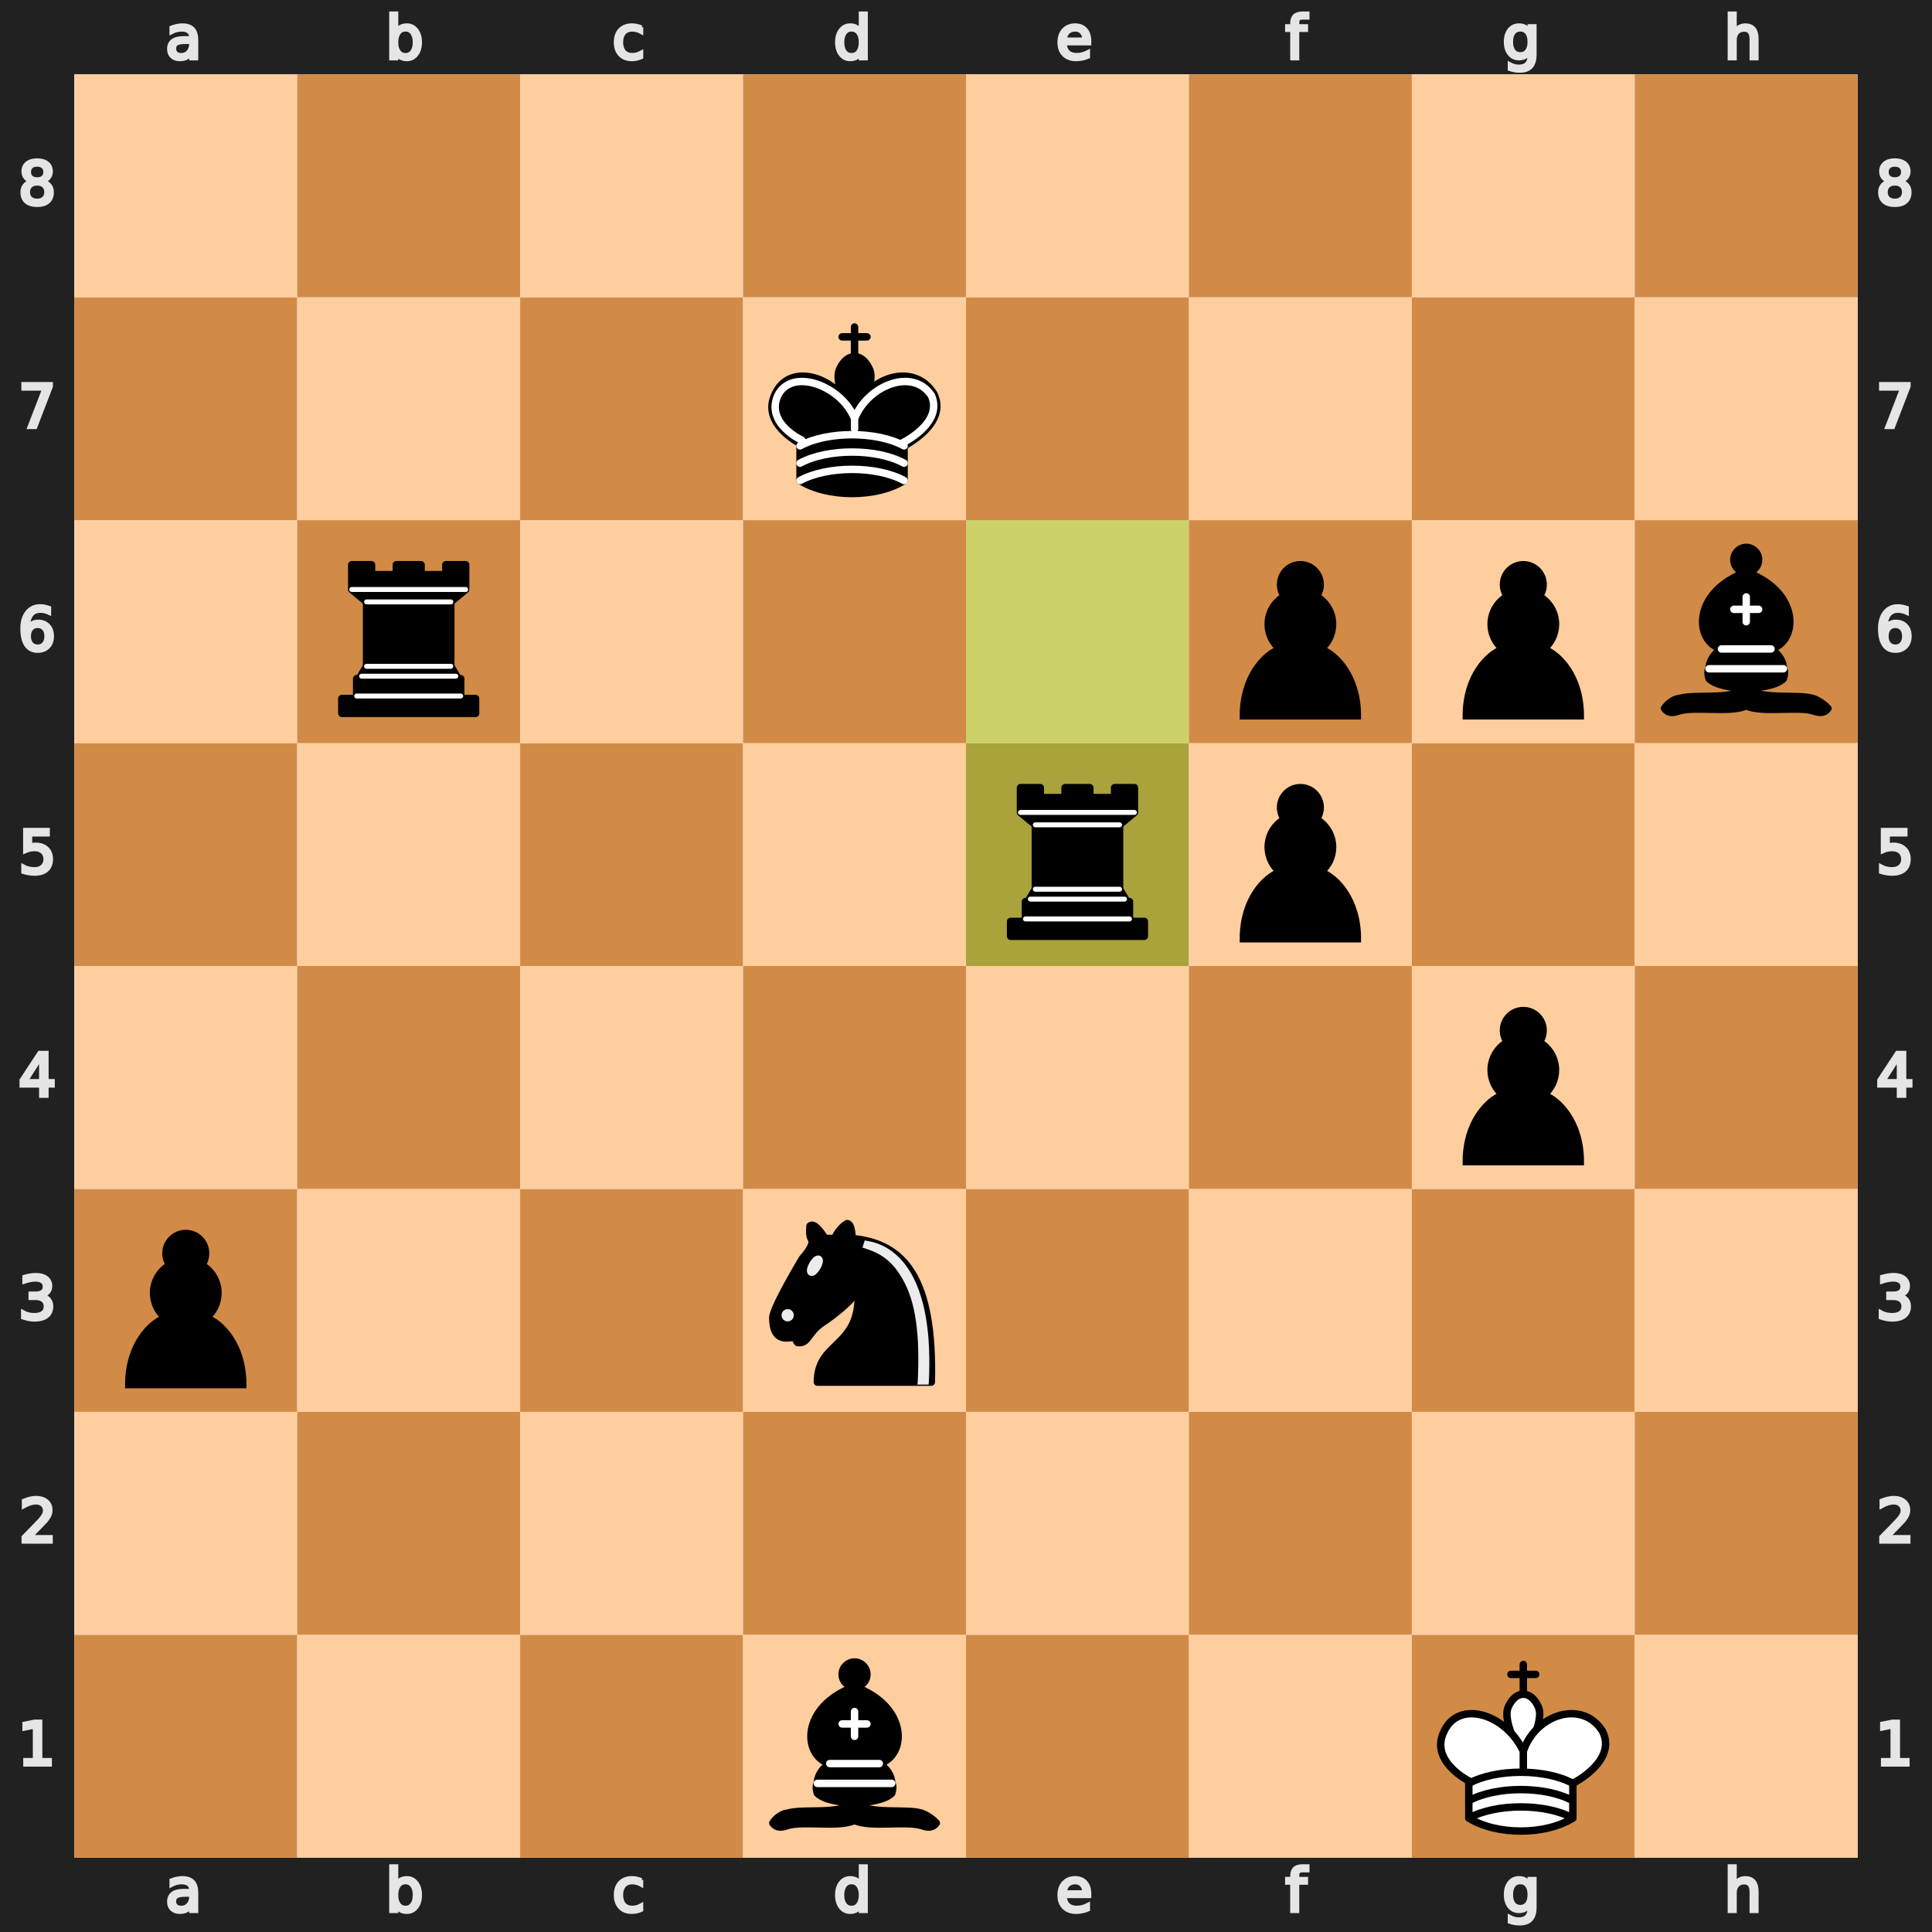
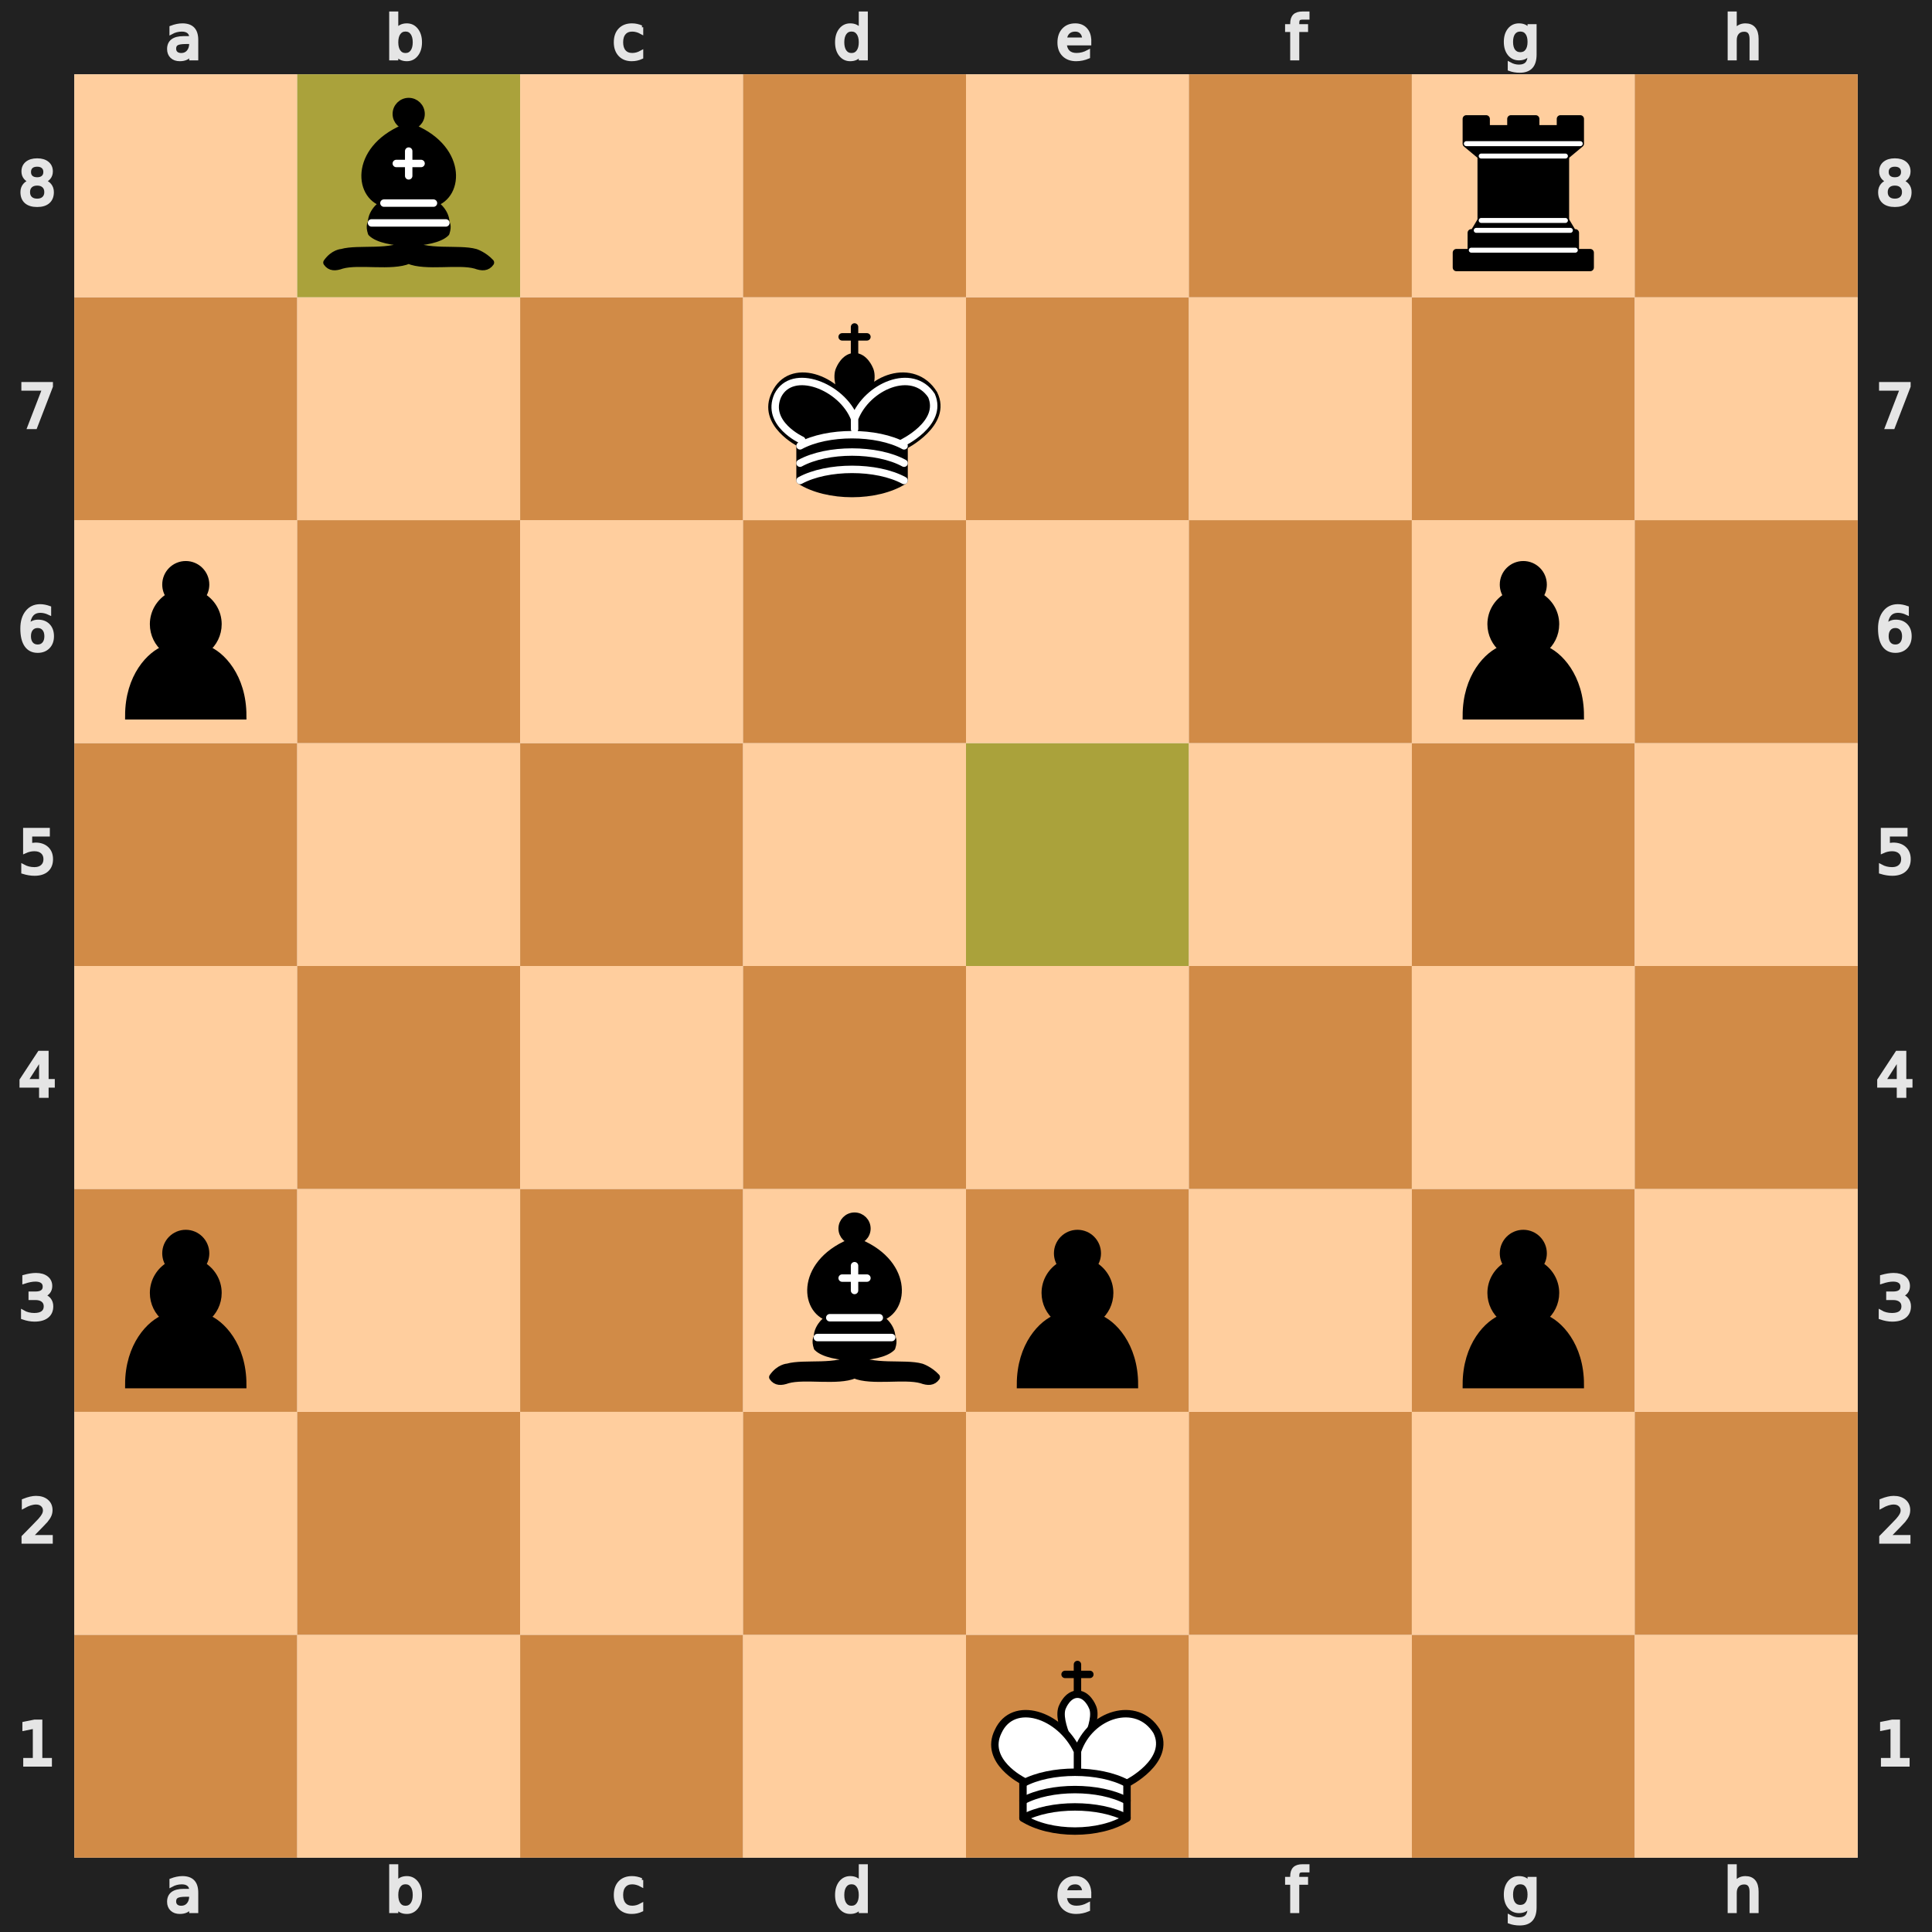
<svg xmlns="http://www.w3.org/2000/svg" xmlns:xlink="http://www.w3.org/1999/xlink" viewBox="0 0 390 390" width="390" height="390">
  <defs>
    <g id="white-king" class="white king" fill="none" fill-rule="evenodd" stroke="#000" stroke-width="1.5" stroke-linecap="round" stroke-linejoin="round">
      <path d="M22.5 11.63V6M20 8h5" stroke-linejoin="miter" />
      <path d="M22.5 25s4.5-7.5 3-10.5c0 0-1-2.5-3-2.5s-3 2.5-3 2.5c-1.5 3 3 10.5 3 10.5" fill="#fff" stroke-linecap="butt" stroke-linejoin="miter" />
      <path d="M11.5 37c5.5 3.5 15.5 3.5 21 0v-7s9-4.5 6-10.5c-4-6.5-13.5-3.5-16 4V27v-3.5c-3.5-7.5-13-10.5-16-4-3 6 5 10 5 10V37z" fill="#fff" />
      <path d="M11.5 30c5.5-3 15.5-3 21 0m-21 3.5c5.5-3 15.5-3 21 0m-21 3.5c5.5-3 15.5-3 21 0" />
    </g>
    <g id="black-pawn" class="black pawn">
      <path d="M22.5 9c-2.21 0-4 1.79-4 4 0 .89.29 1.71.78 2.38C17.33 16.5 16 18.59 16 21c0 2.03.94 3.84 2.41 5.03-3 1.06-7.41 5.55-7.41 13.47h23c0-7.92-4.41-12.41-7.41-13.47 1.47-1.19 2.41-3 2.41-5.03 0-2.41-1.33-4.5-3.28-5.62.49-.67.78-1.49.78-2.38 0-2.21-1.79-4-4-4z" fill="#000" stroke="#000" stroke-width="1.5" stroke-linecap="round" />
-     </g>
-     <g id="black-knight" class="black knight" fill="none" fill-rule="evenodd" stroke="#000" stroke-width="1.5" stroke-linecap="round" stroke-linejoin="round">
-       <path d="M 22,10 C 32.5,11 38.5,18 38,39 L 15,39 C 15,30 25,32.5 23,18" style="fill:#000000; stroke:#000000;" />
-       <path d="M 24,18 C 24.38,20.91 18.45,25.37 16,27 C 13,29 13.18,31.34 11,31 C 9.958,30.06 12.41,27.96 11,28 C 10,28 11.19,29.23 10,30 C 9,30 5.997,31 6,26 C 6,24 12,14 12,14 C 12,14 13.89,12.1 14,10.5 C 13.27,9.506 13.5,8.5 13.5,7.5 C 14.5,6.5 16.5,10 16.5,10 L 18.5,10 C 18.5,10 19.28,8.008 21,7 C 22,7 22,10 22,10" style="fill:#000000; stroke:#000000;" />
-       <path d="M 9.5 25.5 A 0.5 0.5 0 1 1 8.5,25.5 A 0.5 0.5 0 1 1 9.5 25.5 z" style="fill:#ececec; stroke:#ececec;" />
-       <path d="M 15 15.5 A 0.5 1.5 0 1 1 14,15.5 A 0.5 1.5 0 1 1 15 15.5 z" transform="matrix(0.866,0.5,-0.5,0.866,9.693,-5.173)" style="fill:#ececec; stroke:#ececec;" />
-       <path d="M 24.55,10.4 L 24.1,11.85 L 24.6,12 C 27.75,13 30.25,14.49 32.5,18.75 C 34.75,23.01 35.75,29.06 35.25,39 L 35.2,39.5 L 37.45,39.5 L 37.5,39 C 38,28.94 36.62,22.15 34.25,17.66 C 31.88,13.17 28.46,11.02 25.06,10.5 L 24.55,10.4 z " style="fill:#ececec; stroke:none;" />
    </g>
    <g id="black-bishop" class="black bishop" fill="none" fill-rule="evenodd" stroke="#000" stroke-width="1.5" stroke-linecap="round" stroke-linejoin="round">
      <path d="M9 36c3.39-.97 10.11.43 13.5-2 3.39 2.43 10.11 1.03 13.5 2 0 0 1.65.54 3 2-.68.97-1.65.99-3 .5-3.39-.97-10.11.46-13.5-1-3.39 1.46-10.11.03-13.5 1-1.354.49-2.323.47-3-.5 1.354-1.94 3-2 3-2zm6-4c2.5 2.5 12.5 2.5 15 0 .5-1.5 0-2 0-2 0-2.5-2.5-4-2.5-4 5.5-1.5 6-11.5-5-15.5-11 4-10.5 14-5 15.5 0 0-2.5 1.5-2.5 4 0 0-.5.5 0 2zM25 8a2.5 2.5 0 1 1-5 0 2.5 2.5 0 1 1 5 0z" fill="#000" stroke-linecap="butt" />
      <path d="M17.5 26h10M15 30h15m-7.5-14.5v5M20 18h5" stroke="#fff" stroke-linejoin="miter" />
    </g>
    <g id="black-rook" class="black rook" fill="#000" fill-rule="evenodd" stroke="#000" stroke-width="1.5" stroke-linecap="round" stroke-linejoin="round">
      <path d="M9 39h27v-3H9v3zM12.5 32l1.5-2.5h17l1.5 2.5h-20zM12 36v-4h21v4H12z" stroke-linecap="butt" />
      <path d="M14 29.5v-13h17v13H14z" stroke-linecap="butt" stroke-linejoin="miter" />
      <path d="M14 16.5L11 14h23l-3 2.5H14zM11 14V9h4v2h5V9h5v2h5V9h4v5H11z" stroke-linecap="butt" />
      <path d="M12 35.5h21M13 31.5h19M14 29.5h17M14 16.5h17M11 14h23" fill="none" stroke="#fff" stroke-width="1" stroke-linejoin="miter" />
    </g>
    <g id="black-king" class="black king" fill="none" fill-rule="evenodd" stroke="#000" stroke-width="1.5" stroke-linecap="round" stroke-linejoin="round">
      <path d="M22.5 11.63V6" stroke-linejoin="miter" />
      <path d="M22.5 25s4.5-7.5 3-10.5c0 0-1-2.5-3-2.5s-3 2.5-3 2.5c-1.5 3 3 10.5 3 10.5" fill="#000" stroke-linecap="butt" stroke-linejoin="miter" />
      <path d="M11.5 37c5.5 3.5 15.5 3.5 21 0v-7s9-4.5 6-10.5c-4-6.5-13.5-3.5-16 4V27v-3.5c-3.5-7.5-13-10.5-16-4-3 6 5 10 5 10V37z" fill="#000" />
      <path d="M20 8h5" stroke-linejoin="miter" />
      <path d="M32 29.5s8.5-4 6.03-9.65C34.15 14 25 18 22.5 24.5l.01 2.1-.01-2.1C20 18 9.906 14 6.997 19.85c-2.497 5.65 4.853 9 4.853 9M11.5 30c5.5-3 15.5-3 21 0m-21 3.5c5.5-3 15.5-3 21 0m-21 3.5c5.5-3 15.5-3 21 0" stroke="#fff" />
    </g>
  </defs>
  <rect x="7.5" y="7.5" width="375" height="375" fill="none" stroke="#212121" stroke-width="15" />
  <g transform="translate(20, 1) scale(0.75, 0.75)" fill="#e5e5e5" stroke="#e5e5e5">
    <path d="M23.328 10.016q-1.742 0-2.414.398-.672.398-.672 1.36 0 .765.5 1.218.508.445 1.375.445 1.196 0 1.914-.843.727-.852.727-2.258v-.32zm2.867-.594v4.992h-1.437v-1.328q-.492.797-1.227 1.18-.734.375-1.797.375-1.343 0-2.14-.75-.79-.758-.79-2.024 0-1.476.985-2.226.992-.75 2.953-.75h2.016V8.75q0-.992-.656-1.531-.649-.547-1.829-.547-.75 0-1.46.18-.711.18-1.368.539V6.062q.79-.304 1.532-.453.742-.156 1.445-.156 1.898 0 2.836.984.937.985.937 2.985z" />
  </g>
  <g transform="translate(20, 375) scale(0.75, 0.75)" fill="#e5e5e5" stroke="#e5e5e5">
    <path d="M23.328 10.016q-1.742 0-2.414.398-.672.398-.672 1.36 0 .765.5 1.218.508.445 1.375.445 1.196 0 1.914-.843.727-.852.727-2.258v-.32zm2.867-.594v4.992h-1.437v-1.328q-.492.797-1.227 1.18-.734.375-1.797.375-1.343 0-2.14-.75-.79-.758-.79-2.024 0-1.476.985-2.226.992-.75 2.953-.75h2.016V8.75q0-.992-.656-1.531-.649-.547-1.829-.547-.75 0-1.46.18-.711.18-1.368.539V6.062q.79-.304 1.532-.453.742-.156 1.445-.156 1.898 0 2.836.984.937.985.937 2.985z" />
  </g>
  <g transform="translate(65, 1) scale(0.75, 0.75)" fill="#e5e5e5" stroke="#e5e5e5">
    <path d="M24.922 10.047q0-1.586-.656-2.485-.649-.906-1.79-.906-1.14 0-1.796.906-.649.899-.649 2.485 0 1.586.649 2.492.656.898 1.797.898 1.14 0 1.789-.898.656-.906.656-2.492zm-4.89-3.055q.452-.781 1.14-1.156.695-.383 1.656-.383 1.594 0 2.586 1.266 1 1.265 1 3.328 0 2.062-1 3.328-.992 1.266-2.586 1.266-.96 0-1.656-.375-.688-.383-1.14-1.164v1.312h-1.446V2.258h1.445z" />
  </g>
  <g transform="translate(65, 375) scale(0.75, 0.75)" fill="#e5e5e5" stroke="#e5e5e5">
    <path d="M24.922 10.047q0-1.586-.656-2.485-.649-.906-1.79-.906-1.14 0-1.796.906-.649.899-.649 2.485 0 1.586.649 2.492.656.898 1.797.898 1.14 0 1.789-.898.656-.906.656-2.492zm-4.89-3.055q.452-.781 1.14-1.156.695-.383 1.656-.383 1.594 0 2.586 1.266 1 1.265 1 3.328 0 2.062-1 3.328-.992 1.266-2.586 1.266-.96 0-1.656-.375-.688-.383-1.14-1.164v1.312h-1.446V2.258h1.445z" />
  </g>
  <g transform="translate(110, 1) scale(0.75, 0.75)" fill="#e5e5e5" stroke="#e5e5e5">
    <path d="M25.96 6v1.344q-.608-.336-1.226-.5-.609-.172-1.234-.172-1.398 0-2.172.89-.773.883-.773 2.485 0 1.601.773 2.492.774.883 2.172.883.625 0 1.234-.164.618-.172 1.227-.508v1.328q-.602.281-1.25.422-.64.14-1.367.14-1.977 0-3.14-1.242-1.165-1.242-1.165-3.351 0-2.14 1.172-3.367 1.18-1.227 3.227-1.227.664 0 1.296.14.633.134 1.227.407z" />
  </g>
  <g transform="translate(110, 375) scale(0.75, 0.75)" fill="#e5e5e5" stroke="#e5e5e5">
    <path d="M25.96 6v1.344q-.608-.336-1.226-.5-.609-.172-1.234-.172-1.398 0-2.172.89-.773.883-.773 2.485 0 1.601.773 2.492.774.883 2.172.883.625 0 1.234-.164.618-.172 1.227-.508v1.328q-.602.281-1.25.422-.64.14-1.367.14-1.977 0-3.14-1.242-1.165-1.242-1.165-3.351 0-2.14 1.172-3.367 1.18-1.227 3.227-1.227.664 0 1.296.14.633.134 1.227.407z" />
  </g>
  <g transform="translate(155, 1) scale(0.75, 0.75)" fill="#e5e5e5" stroke="#e5e5e5">
    <path d="M24.973 6.992V2.258h1.437v12.156h-1.437v-1.312q-.453.78-1.149 1.164-.687.375-1.656.375-1.586 0-2.586-1.266-.992-1.266-.992-3.328 0-2.063.992-3.328 1-1.266 2.586-1.266.969 0 1.656.383.696.375 1.149 1.156zm-4.899 3.055q0 1.586.649 2.492.656.898 1.797.898 1.14 0 1.796-.898.657-.906.657-2.492 0-1.586-.657-2.485-.656-.906-1.796-.906-1.141 0-1.797.906-.649.899-.649 2.485z" />
  </g>
  <g transform="translate(155, 375) scale(0.75, 0.75)" fill="#e5e5e5" stroke="#e5e5e5">
    <path d="M24.973 6.992V2.258h1.437v12.156h-1.437v-1.312q-.453.78-1.149 1.164-.687.375-1.656.375-1.586 0-2.586-1.266-.992-1.266-.992-3.328 0-2.063.992-3.328 1-1.266 2.586-1.266.969 0 1.656.383.696.375 1.149 1.156zm-4.899 3.055q0 1.586.649 2.492.656.898 1.797.898 1.14 0 1.796-.898.657-.906.657-2.492 0-1.586-.657-2.485-.656-.906-1.796-.906-1.141 0-1.797.906-.649.899-.649 2.485z" />
  </g>
  <g transform="translate(200, 1) scale(0.75, 0.75)" fill="#e5e5e5" stroke="#e5e5e5">
    <path d="M26.555 9.68v.703h-6.61q.094 1.484.89 2.265.806.774 2.235.774.828 0 1.602-.203.781-.203 1.547-.61v1.36q-.774.328-1.586.5-.813.172-1.649.172-2.093 0-3.32-1.22-1.219-1.218-1.219-3.296 0-2.148 1.157-3.406 1.164-1.266 3.132-1.266 1.766 0 2.79 1.14 1.03 1.134 1.03 3.087zm-1.438-.422q-.015-1.18-.664-1.883-.64-.703-1.703-.703-1.203 0-1.93.68-.718.68-.828 1.914z" />
  </g>
  <g transform="translate(200, 375) scale(0.75, 0.75)" fill="#e5e5e5" stroke="#e5e5e5">
    <path d="M26.555 9.68v.703h-6.61q.094 1.484.89 2.265.806.774 2.235.774.828 0 1.602-.203.781-.203 1.547-.61v1.36q-.774.328-1.586.5-.813.172-1.649.172-2.093 0-3.32-1.22-1.219-1.218-1.219-3.296 0-2.148 1.157-3.406 1.164-1.266 3.132-1.266 1.766 0 2.79 1.14 1.03 1.134 1.03 3.087zm-1.438-.422q-.015-1.18-.664-1.883-.64-.703-1.703-.703-1.203 0-1.93.68-.718.68-.828 1.914z" />
  </g>
  <g transform="translate(245, 1) scale(0.75, 0.75)" fill="#e5e5e5" stroke="#e5e5e5">
    <path d="M25.285 2.258v1.195H23.91q-.773 0-1.078.313-.297.312-.297 1.125v.773h2.367v1.117h-2.367v7.633H21.09V6.781h-1.375V5.664h1.375v-.61q0-1.46.68-2.124.68-.672 2.156-.672z" />
  </g>
  <g transform="translate(245, 375) scale(0.75, 0.75)" fill="#e5e5e5" stroke="#e5e5e5">
    <path d="M25.285 2.258v1.195H23.91q-.773 0-1.078.313-.297.312-.297 1.125v.773h2.367v1.117h-2.367v7.633H21.09V6.781h-1.375V5.664h1.375v-.61q0-1.46.68-2.124.68-.672 2.156-.672z" />
  </g>
  <g transform="translate(290, 1) scale(0.75, 0.75)" fill="#e5e5e5" stroke="#e5e5e5">
    <path d="M24.973 9.937q0-1.562-.649-2.421-.64-.86-1.804-.86-1.157 0-1.805.86-.64.859-.64 2.421 0 1.555.64 2.415.648.859 1.805.859 1.164 0 1.804-.86.649-.859.649-2.414zm1.437 3.391q0 2.234-.992 3.32-.992 1.094-3.04 1.094-.757 0-1.429-.117-.672-.11-1.304-.344v-1.398q.632.344 1.25.508.617.164 1.257.164 1.414 0 2.118-.743.703-.734.703-2.226v-.711q-.446.773-1.141 1.156-.695.383-1.664.383-1.61 0-2.594-1.227-.984-1.226-.984-3.25 0-2.03.984-3.257.985-1.227 2.594-1.227.969 0 1.664.383t1.14 1.156V5.664h1.438z" />
  </g>
  <g transform="translate(290, 375) scale(0.75, 0.75)" fill="#e5e5e5" stroke="#e5e5e5">
    <path d="M24.973 9.937q0-1.562-.649-2.421-.64-.86-1.804-.86-1.157 0-1.805.86-.64.859-.64 2.421 0 1.555.64 2.415.648.859 1.805.859 1.164 0 1.804-.86.649-.859.649-2.414zm1.437 3.391q0 2.234-.992 3.32-.992 1.094-3.04 1.094-.757 0-1.429-.117-.672-.11-1.304-.344v-1.398q.632.344 1.25.508.617.164 1.257.164 1.414 0 2.118-.743.703-.734.703-2.226v-.711q-.446.773-1.141 1.156-.695.383-1.664.383-1.61 0-2.594-1.227-.984-1.226-.984-3.25 0-2.03.984-3.257.985-1.227 2.594-1.227.969 0 1.664.383t1.14 1.156V5.664h1.438z" />
  </g>
  <g transform="translate(335, 1) scale(0.75, 0.75)" fill="#e5e5e5" stroke="#e5e5e5">
    <path d="M26.164 9.133v5.281h-1.437V9.18q0-1.243-.485-1.86-.484-.617-1.453-.617-1.164 0-1.836.742-.672.742-.672 2.024v4.945h-1.445V2.258h1.445v4.765q.516-.789 1.211-1.18.703-.39 1.617-.39 1.508 0 2.282.938.773.93.773 2.742z" />
  </g>
  <g transform="translate(335, 375) scale(0.75, 0.75)" fill="#e5e5e5" stroke="#e5e5e5">
    <path d="M26.164 9.133v5.281h-1.437V9.18q0-1.243-.485-1.86-.484-.617-1.453-.617-1.164 0-1.836.742-.672.742-.672 2.024v4.945h-1.445V2.258h1.445v4.765q.516-.789 1.211-1.18.703-.39 1.617-.39 1.508 0 2.282.938.773.93.773 2.742z" />
  </g>
  <g transform="translate(0, 335) scale(0.75, 0.75)" fill="#e5e5e5" stroke="#e5e5e5">
    <path d="M6.754 26.996h2.578v-8.898l-2.805.562v-1.437l2.79-.563h1.578v10.336h2.578v1.328h-6.72z" />
  </g>
  <g transform="translate(375, 335) scale(0.75, 0.75)" fill="#e5e5e5" stroke="#e5e5e5">
    <path d="M6.754 26.996h2.578v-8.898l-2.805.562v-1.437l2.79-.563h1.578v10.336h2.578v1.328h-6.72z" />
  </g>
  <g transform="translate(0, 290) scale(0.75, 0.75)" fill="#e5e5e5" stroke="#e5e5e5">
    <path d="M8.195 26.996h5.508v1.328H6.297v-1.328q.898-.93 2.445-2.492 1.555-1.57 1.953-2.024.758-.851 1.055-1.437.305-.594.305-1.164 0-.93-.657-1.516-.648-.586-1.695-.586-.742 0-1.57.258-.82.258-1.758.781v-1.593q.953-.383 1.781-.578.828-.196 1.516-.196 1.812 0 2.89.906 1.079.907 1.079 2.422 0 .72-.274 1.368-.265.64-.976 1.515-.196.227-1.243 1.313-1.046 1.078-2.953 3.023z" />
  </g>
  <g transform="translate(375, 290) scale(0.75, 0.75)" fill="#e5e5e5" stroke="#e5e5e5">
    <path d="M8.195 26.996h5.508v1.328H6.297v-1.328q.898-.93 2.445-2.492 1.555-1.57 1.953-2.024.758-.851 1.055-1.437.305-.594.305-1.164 0-.93-.657-1.516-.648-.586-1.695-.586-.742 0-1.57.258-.82.258-1.758.781v-1.593q.953-.383 1.781-.578.828-.196 1.516-.196 1.812 0 2.89.906 1.079.907 1.079 2.422 0 .72-.274 1.368-.265.64-.976 1.515-.196.227-1.243 1.313-1.046 1.078-2.953 3.023z" />
  </g>
  <g transform="translate(0, 245) scale(0.75, 0.75)" fill="#e5e5e5" stroke="#e5e5e5">
    <path d="M11.434 22.035q1.132.242 1.765 1.008.64.766.64 1.89 0 1.727-1.187 2.672-1.187.946-3.375.946-.734 0-1.515-.149-.774-.14-1.602-.43V26.45q.656.383 1.438.578.78.196 1.632.196 1.485 0 2.258-.586.782-.586.782-1.703 0-1.032-.727-1.61-.719-.586-2.008-.586h-1.36v-1.297h1.423q1.164 0 1.78-.46.618-.47.618-1.344 0-.899-.64-1.375-.633-.485-1.82-.485-.65 0-1.391.141-.743.14-1.633.437V16.95q.898-.25 1.68-.375.788-.125 1.484-.125 1.797 0 2.844.82 1.046.813 1.046 2.204 0 .968-.554 1.64-.555.664-1.578.922z" />
  </g>
  <g transform="translate(375, 245) scale(0.75, 0.75)" fill="#e5e5e5" stroke="#e5e5e5">
    <path d="M11.434 22.035q1.132.242 1.765 1.008.64.766.64 1.89 0 1.727-1.187 2.672-1.187.946-3.375.946-.734 0-1.515-.149-.774-.14-1.602-.43V26.45q.656.383 1.438.578.78.196 1.632.196 1.485 0 2.258-.586.782-.586.782-1.703 0-1.032-.727-1.61-.719-.586-2.008-.586h-1.36v-1.297h1.423q1.164 0 1.78-.46.618-.47.618-1.344 0-.899-.64-1.375-.633-.485-1.82-.485-.65 0-1.391.141-.743.14-1.633.437V16.95q.898-.25 1.68-.375.788-.125 1.484-.125 1.797 0 2.844.82 1.046.813 1.046 2.204 0 .968-.554 1.64-.555.664-1.578.922z" />
  </g>
  <g transform="translate(0, 200) scale(0.75, 0.75)" fill="#e5e5e5" stroke="#e5e5e5">
    <path d="M11.016 18.035L7.03 24.262h3.985zm-.414-1.375h1.984v7.602h1.664v1.312h-1.664v2.75h-1.57v-2.75H5.75v-1.523z" />
  </g>
  <g transform="translate(375, 200) scale(0.75, 0.75)" fill="#e5e5e5" stroke="#e5e5e5">
    <path d="M11.016 18.035L7.03 24.262h3.985zm-.414-1.375h1.984v7.602h1.664v1.312h-1.664v2.75h-1.57v-2.75H5.75v-1.523z" />
  </g>
  <g transform="translate(0, 155) scale(0.75, 0.75)" fill="#e5e5e5" stroke="#e5e5e5">
    <path d="M6.719 16.66h6.195v1.328h-4.75v2.86q.344-.118.688-.172.343-.063.687-.063 1.953 0 3.094 1.07 1.14 1.07 1.14 2.899 0 1.883-1.171 2.93-1.172 1.039-3.305 1.039-.735 0-1.5-.125-.758-.125-1.57-.375v-1.586q.703.383 1.453.57.75.188 1.586.188 1.351 0 2.14-.711.79-.711.79-1.93 0-1.219-.79-1.93-.789-.71-2.14-.71-.633 0-1.266.14-.625.14-1.281.438z" />
  </g>
  <g transform="translate(375, 155) scale(0.75, 0.75)" fill="#e5e5e5" stroke="#e5e5e5">
    <path d="M6.719 16.66h6.195v1.328h-4.75v2.86q.344-.118.688-.172.343-.063.687-.063 1.953 0 3.094 1.07 1.14 1.07 1.14 2.899 0 1.883-1.171 2.93-1.172 1.039-3.305 1.039-.735 0-1.5-.125-.758-.125-1.57-.375v-1.586q.703.383 1.453.57.75.188 1.586.188 1.351 0 2.14-.711.79-.711.79-1.93 0-1.219-.79-1.93-.789-.71-2.14-.71-.633 0-1.266.14-.625.14-1.281.438z" />
  </g>
  <g transform="translate(0, 110) scale(0.75, 0.75)" fill="#e5e5e5" stroke="#e5e5e5">
    <path d="M10.137 21.863q-1.063 0-1.688.727-.617.726-.617 1.992 0 1.258.617 1.992.625.727 1.688.727 1.062 0 1.68-.727.624-.734.624-1.992 0-1.266-.625-1.992-.617-.727-1.68-.727zm3.133-4.945v1.437q-.594-.28-1.204-.43-.601-.148-1.195-.148-1.562 0-2.39 1.055-.82 1.055-.938 3.188.46-.68 1.156-1.04.696-.367 1.531-.367 1.758 0 2.774 1.07 1.023 1.063 1.023 2.899 0 1.797-1.062 2.883-1.063 1.086-2.828 1.086-2.024 0-3.094-1.547-1.07-1.555-1.07-4.5 0-2.766 1.312-4.406 1.313-1.649 3.524-1.649.593 0 1.195.117.61.118 1.266.352z" />
  </g>
  <g transform="translate(375, 110) scale(0.75, 0.75)" fill="#e5e5e5" stroke="#e5e5e5">
    <path d="M10.137 21.863q-1.063 0-1.688.727-.617.726-.617 1.992 0 1.258.617 1.992.625.727 1.688.727 1.062 0 1.68-.727.624-.734.624-1.992 0-1.266-.625-1.992-.617-.727-1.68-.727zm3.133-4.945v1.437q-.594-.28-1.204-.43-.601-.148-1.195-.148-1.562 0-2.39 1.055-.82 1.055-.938 3.188.46-.68 1.156-1.04.696-.367 1.531-.367 1.758 0 2.774 1.07 1.023 1.063 1.023 2.899 0 1.797-1.062 2.883-1.063 1.086-2.828 1.086-2.024 0-3.094-1.547-1.07-1.555-1.07-4.5 0-2.766 1.312-4.406 1.313-1.649 3.524-1.649.593 0 1.195.117.61.118 1.266.352z" />
  </g>
  <g transform="translate(0, 65) scale(0.75, 0.75)" fill="#e5e5e5" stroke="#e5e5e5">
    <path d="M6.25 16.66h7.5v.672L9.516 28.324H7.867l3.985-10.336H6.25z" />
  </g>
  <g transform="translate(375, 65) scale(0.75, 0.75)" fill="#e5e5e5" stroke="#e5e5e5">
    <path d="M6.25 16.66h7.5v.672L9.516 28.324H7.867l3.985-10.336H6.25z" />
  </g>
  <g transform="translate(0, 20) scale(0.75, 0.75)" fill="#e5e5e5" stroke="#e5e5e5">
    <path d="M10 22.785q-1.125 0-1.773.602-.641.601-.641 1.656t.64 1.656q.649.602 1.774.602t1.773-.602q.649-.61.649-1.656 0-1.055-.649-1.656-.64-.602-1.773-.602zm-1.578-.672q-1.016-.25-1.586-.945-.563-.695-.563-1.695 0-1.399.993-2.211 1-.813 2.734-.813 1.742 0 2.734.813.993.812.993 2.21 0 1-.57 1.696-.563.695-1.571.945 1.14.266 1.773 1.04.641.773.641 1.89 0 1.695-1.04 2.602-1.03.906-2.96.906t-2.969-.906Q6 26.738 6 25.043q0-1.117.64-1.89.641-.774 1.782-1.04zm-.578-2.492q0 .906.562 1.414.57.508 1.594.508 1.016 0 1.586-.508.578-.508.578-1.414 0-.906-.578-1.414-.57-.508-1.586-.508-1.023 0-1.594.508-.562.508-.562 1.414z" />
  </g>
  <g transform="translate(375, 20) scale(0.75, 0.75)" fill="#e5e5e5" stroke="#e5e5e5">
    <path d="M10 22.785q-1.125 0-1.773.602-.641.601-.641 1.656t.64 1.656q.649.602 1.774.602t1.773-.602q.649-.61.649-1.656 0-1.055-.649-1.656-.64-.602-1.773-.602zm-1.578-.672q-1.016-.25-1.586-.945-.563-.695-.563-1.695 0-1.399.993-2.211 1-.813 2.734-.813 1.742 0 2.734.813.993.812.993 2.21 0 1-.57 1.696-.563.695-1.571.945 1.14.266 1.773 1.04.641.773.641 1.89 0 1.695-1.04 2.602-1.03.906-2.96.906t-2.969-.906Q6 26.738 6 25.043q0-1.117.64-1.89.641-.774 1.782-1.04zm-.578-2.492q0 .906.562 1.414.57.508 1.594.508 1.016 0 1.586-.508.578-.508.578-1.414 0-.906-.578-1.414-.57-.508-1.586-.508-1.023 0-1.594.508-.562.508-.562 1.414z" />
  </g>
  <rect x="15" y="330" width="45" height="45" class="square dark a1" stroke="none" fill="#d18b47" />
  <rect x="60" y="330" width="45" height="45" class="square light b1" stroke="none" fill="#ffce9e" />
  <rect x="105" y="330" width="45" height="45" class="square dark c1" stroke="none" fill="#d18b47" />
  <rect x="150" y="330" width="45" height="45" class="square light d1" stroke="none" fill="#ffce9e" />
  <rect x="195" y="330" width="45" height="45" class="square dark e1" stroke="none" fill="#d18b47" />
  <rect x="240" y="330" width="45" height="45" class="square light f1" stroke="none" fill="#ffce9e" />
  <rect x="285" y="330" width="45" height="45" class="square dark g1" stroke="none" fill="#d18b47" />
  <rect x="330" y="330" width="45" height="45" class="square light h1" stroke="none" fill="#ffce9e" />
  <rect x="15" y="285" width="45" height="45" class="square light a2" stroke="none" fill="#ffce9e" />
  <rect x="60" y="285" width="45" height="45" class="square dark b2" stroke="none" fill="#d18b47" />
  <rect x="105" y="285" width="45" height="45" class="square light c2" stroke="none" fill="#ffce9e" />
  <rect x="150" y="285" width="45" height="45" class="square dark d2" stroke="none" fill="#d18b47" />
  <rect x="195" y="285" width="45" height="45" class="square light e2" stroke="none" fill="#ffce9e" />
  <rect x="240" y="285" width="45" height="45" class="square dark f2" stroke="none" fill="#d18b47" />
  <rect x="285" y="285" width="45" height="45" class="square light g2" stroke="none" fill="#ffce9e" />
  <rect x="330" y="285" width="45" height="45" class="square dark h2" stroke="none" fill="#d18b47" />
  <rect x="15" y="240" width="45" height="45" class="square dark a3" stroke="none" fill="#d18b47" />
  <rect x="60" y="240" width="45" height="45" class="square light b3" stroke="none" fill="#ffce9e" />
  <rect x="105" y="240" width="45" height="45" class="square dark c3" stroke="none" fill="#d18b47" />
  <rect x="150" y="240" width="45" height="45" class="square light d3" stroke="none" fill="#ffce9e" />
  <rect x="195" y="240" width="45" height="45" class="square dark e3" stroke="none" fill="#d18b47" />
  <rect x="240" y="240" width="45" height="45" class="square light f3" stroke="none" fill="#ffce9e" />
  <rect x="285" y="240" width="45" height="45" class="square dark g3" stroke="none" fill="#d18b47" />
  <rect x="330" y="240" width="45" height="45" class="square light h3" stroke="none" fill="#ffce9e" />
  <rect x="15" y="195" width="45" height="45" class="square light a4" stroke="none" fill="#ffce9e" />
  <rect x="60" y="195" width="45" height="45" class="square dark b4" stroke="none" fill="#d18b47" />
  <rect x="105" y="195" width="45" height="45" class="square light c4" stroke="none" fill="#ffce9e" />
  <rect x="150" y="195" width="45" height="45" class="square dark d4" stroke="none" fill="#d18b47" />
  <rect x="195" y="195" width="45" height="45" class="square light e4" stroke="none" fill="#ffce9e" />
  <rect x="240" y="195" width="45" height="45" class="square dark f4" stroke="none" fill="#d18b47" />
  <rect x="285" y="195" width="45" height="45" class="square light g4" stroke="none" fill="#ffce9e" />
  <rect x="330" y="195" width="45" height="45" class="square dark h4" stroke="none" fill="#d18b47" />
  <rect x="15" y="150" width="45" height="45" class="square dark a5" stroke="none" fill="#d18b47" />
  <rect x="60" y="150" width="45" height="45" class="square light b5" stroke="none" fill="#ffce9e" />
  <rect x="105" y="150" width="45" height="45" class="square dark c5" stroke="none" fill="#d18b47" />
  <rect x="150" y="150" width="45" height="45" class="square light d5" stroke="none" fill="#ffce9e" />
  <rect x="195" y="150" width="45" height="45" class="square dark lastmove e5" stroke="none" fill="#aaa23b" />
  <rect x="240" y="150" width="45" height="45" class="square light f5" stroke="none" fill="#ffce9e" />
  <rect x="285" y="150" width="45" height="45" class="square dark g5" stroke="none" fill="#d18b47" />
  <rect x="330" y="150" width="45" height="45" class="square light h5" stroke="none" fill="#ffce9e" />
  <rect x="15" y="105" width="45" height="45" class="square light a6" stroke="none" fill="#ffce9e" />
  <rect x="60" y="105" width="45" height="45" class="square dark b6" stroke="none" fill="#d18b47" />
  <rect x="105" y="105" width="45" height="45" class="square light c6" stroke="none" fill="#ffce9e" />
  <rect x="150" y="105" width="45" height="45" class="square dark d6" stroke="none" fill="#d18b47" />
-   <rect x="195" y="105" width="45" height="45" class="square light lastmove e6" stroke="none" fill="#cdd16a" />
+   <rect x="195" y="105" width="45" height="45" class="square light e6" stroke="none" fill="#ffce9e" />
  <rect x="240" y="105" width="45" height="45" class="square dark f6" stroke="none" fill="#d18b47" />
  <rect x="285" y="105" width="45" height="45" class="square light g6" stroke="none" fill="#ffce9e" />
  <rect x="330" y="105" width="45" height="45" class="square dark h6" stroke="none" fill="#d18b47" />
  <rect x="15" y="60" width="45" height="45" class="square dark a7" stroke="none" fill="#d18b47" />
  <rect x="60" y="60" width="45" height="45" class="square light b7" stroke="none" fill="#ffce9e" />
  <rect x="105" y="60" width="45" height="45" class="square dark c7" stroke="none" fill="#d18b47" />
  <rect x="150" y="60" width="45" height="45" class="square light d7" stroke="none" fill="#ffce9e" />
  <rect x="195" y="60" width="45" height="45" class="square dark e7" stroke="none" fill="#d18b47" />
  <rect x="240" y="60" width="45" height="45" class="square light f7" stroke="none" fill="#ffce9e" />
  <rect x="285" y="60" width="45" height="45" class="square dark g7" stroke="none" fill="#d18b47" />
  <rect x="330" y="60" width="45" height="45" class="square light h7" stroke="none" fill="#ffce9e" />
  <rect x="15" y="15" width="45" height="45" class="square light a8" stroke="none" fill="#ffce9e" />
-   <rect x="60" y="15" width="45" height="45" class="square dark b8" stroke="none" fill="#d18b47" />
+   <rect x="60" y="15" width="45" height="45" class="square dark lastmove b8" stroke="none" fill="#aaa23b" />
  <rect x="105" y="15" width="45" height="45" class="square light c8" stroke="none" fill="#ffce9e" />
  <rect x="150" y="15" width="45" height="45" class="square dark d8" stroke="none" fill="#d18b47" />
  <rect x="195" y="15" width="45" height="45" class="square light e8" stroke="none" fill="#ffce9e" />
  <rect x="240" y="15" width="45" height="45" class="square dark f8" stroke="none" fill="#d18b47" />
  <rect x="285" y="15" width="45" height="45" class="square light g8" stroke="none" fill="#ffce9e" />
  <rect x="330" y="15" width="45" height="45" class="square dark h8" stroke="none" fill="#d18b47" />
-   <use href="#black-bishop" xlink:href="#black-bishop" transform="translate(150, 330)" />
-   <use href="#white-king" xlink:href="#white-king" transform="translate(285, 330)" />
+   <use href="#white-king" xlink:href="#white-king" transform="translate(195, 330)" />
  <use href="#black-pawn" xlink:href="#black-pawn" transform="translate(15, 240)" />
-   <use href="#black-knight" xlink:href="#black-knight" transform="translate(150, 240)" />
-   <use href="#black-pawn" xlink:href="#black-pawn" transform="translate(285, 195)" />
-   <use href="#black-rook" xlink:href="#black-rook" transform="translate(195, 150)" />
-   <use href="#black-pawn" xlink:href="#black-pawn" transform="translate(240, 150)" />
-   <use href="#black-rook" xlink:href="#black-rook" transform="translate(60, 105)" />
-   <use href="#black-pawn" xlink:href="#black-pawn" transform="translate(240, 105)" />
+   <use href="#black-bishop" xlink:href="#black-bishop" transform="translate(150, 240)" />
+   <use href="#black-pawn" xlink:href="#black-pawn" transform="translate(195, 240)" />
+   <use href="#black-pawn" xlink:href="#black-pawn" transform="translate(285, 240)" />
+   <use href="#black-pawn" xlink:href="#black-pawn" transform="translate(15, 105)" />
  <use href="#black-pawn" xlink:href="#black-pawn" transform="translate(285, 105)" />
-   <use href="#black-bishop" xlink:href="#black-bishop" transform="translate(330, 105)" />
  <use href="#black-king" xlink:href="#black-king" transform="translate(150, 60)" />
+   <use href="#black-bishop" xlink:href="#black-bishop" transform="translate(60, 15)" />
+   <use href="#black-rook" xlink:href="#black-rook" transform="translate(285, 15)" />
</svg>
